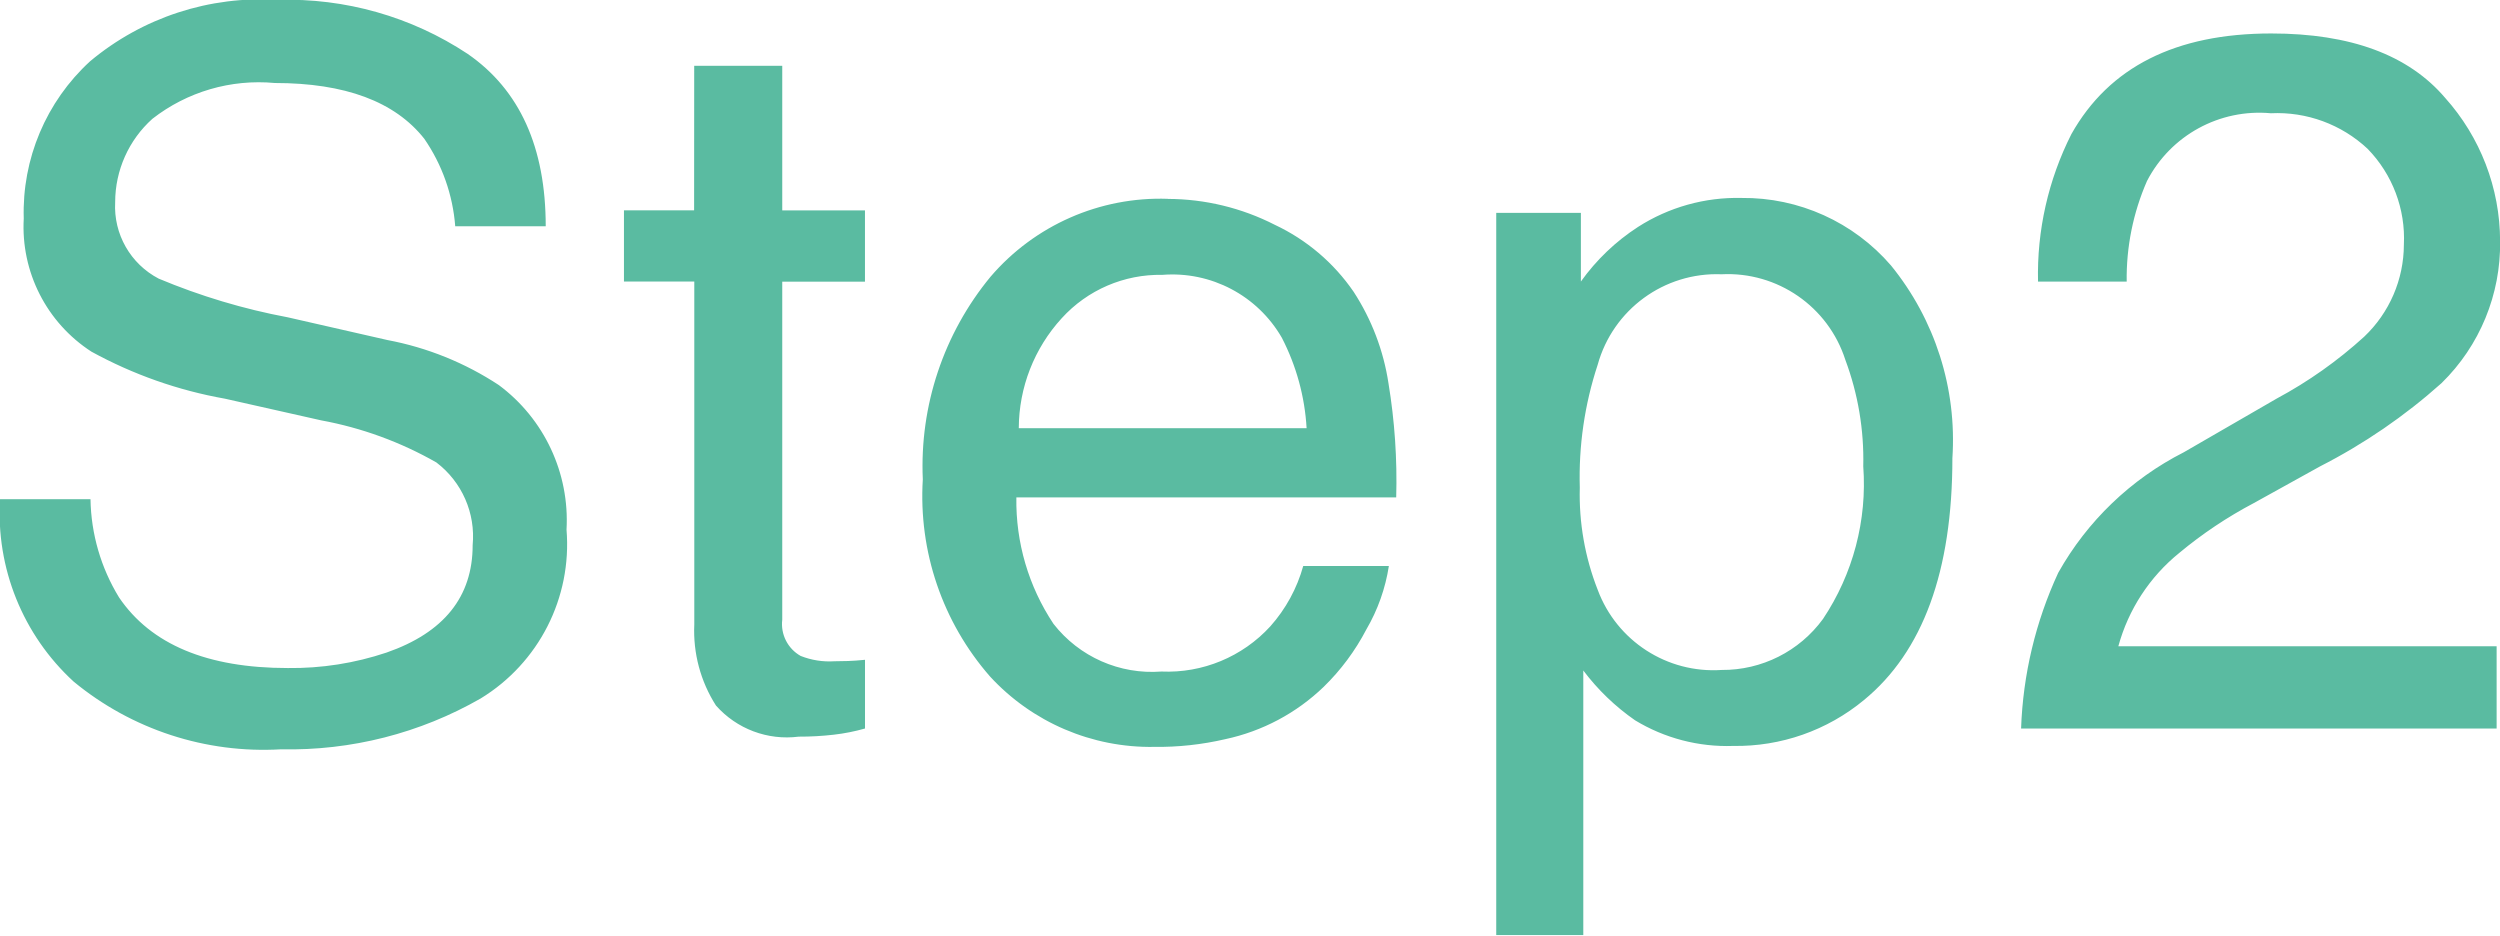
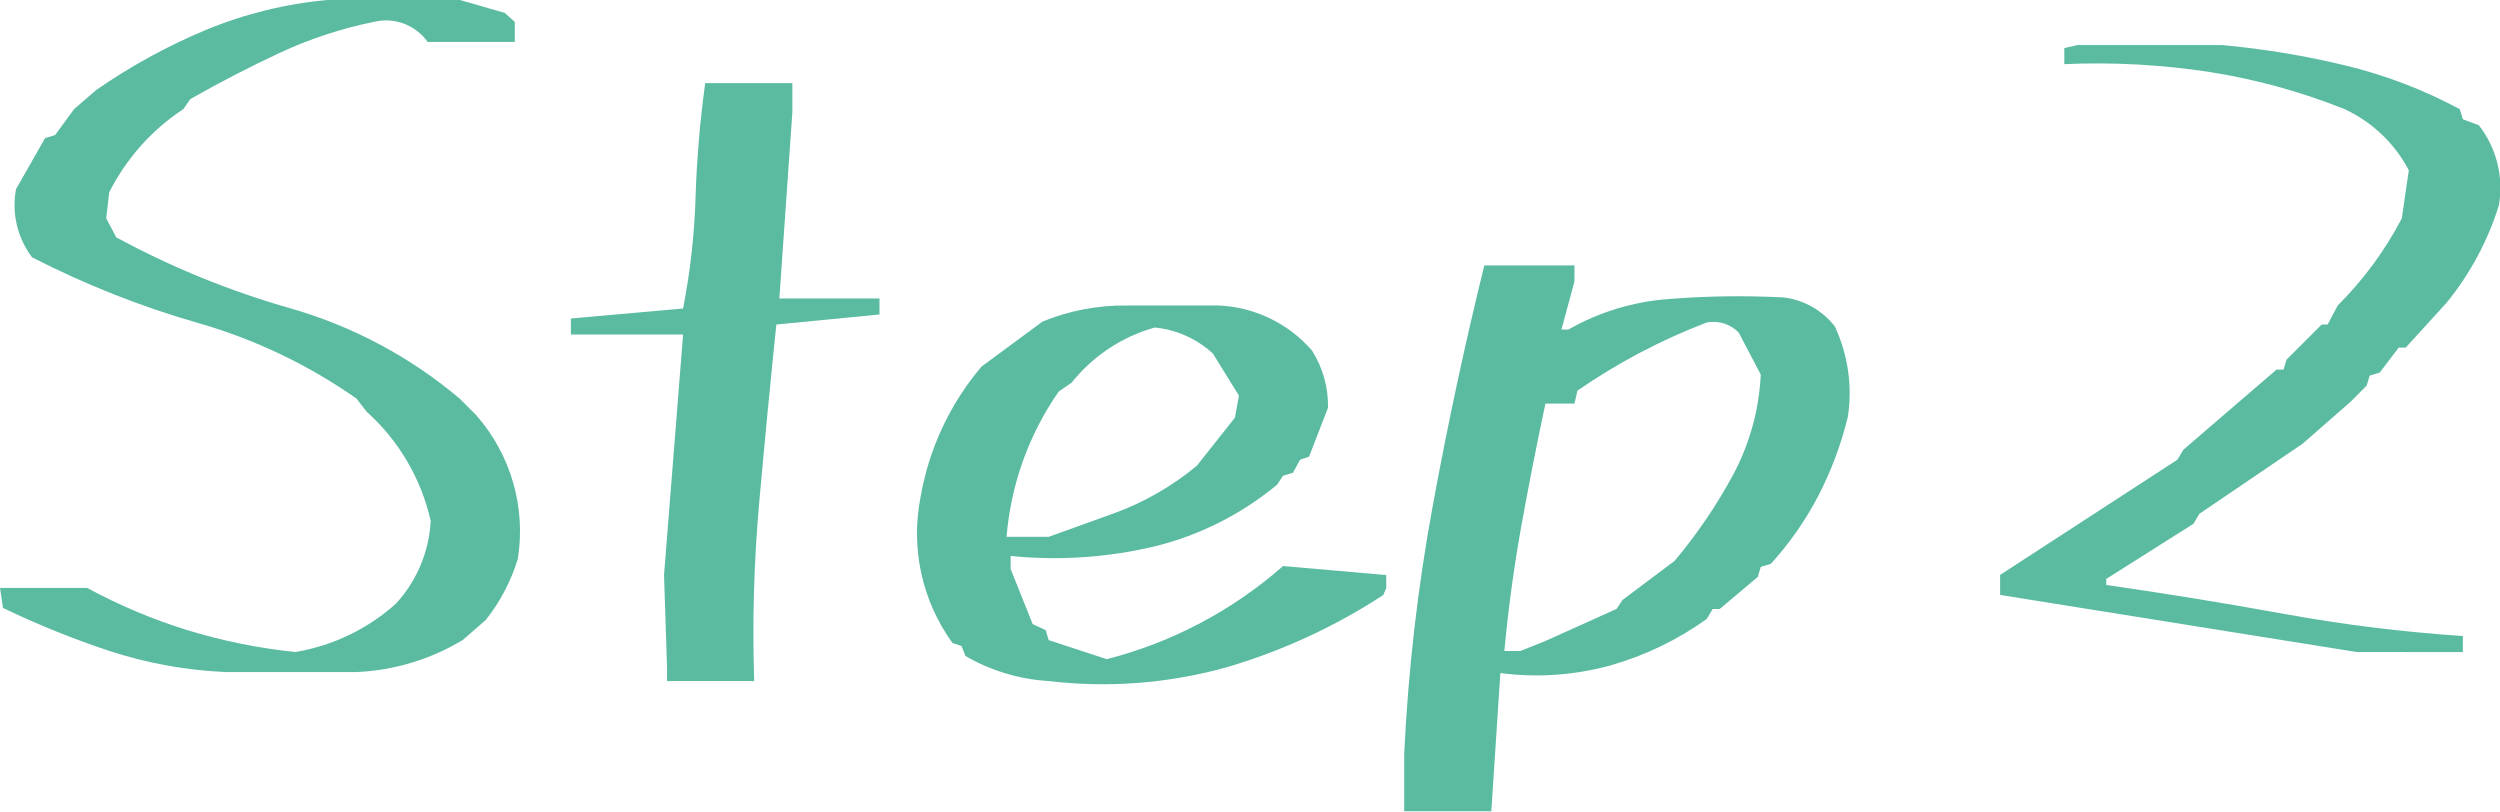
- <svg xmlns="http://www.w3.org/2000/svg" width="80.751" height="30.203" viewBox="0 0 80.751 30.203">
-   <path id="Контур_1732" data-name="Контур 1732" d="M4.469-7.406a6.273,6.273,0,0,0,.922,3.172q1.547,2.281,5.453,2.281a9.652,9.652,0,0,0,3.188-.5q2.781-.969,2.781-3.469a3,3,0,0,0-1.172-2.672,11.833,11.833,0,0,0-3.719-1.359l-3.109-.7A14.08,14.08,0,0,1,4.5-12.172a4.8,4.8,0,0,1-2.187-4.3,6.617,6.617,0,0,1,2.141-5.078,8.588,8.588,0,0,1,6.063-1.984,10.53,10.53,0,0,1,6.133,1.742q2.523,1.742,2.523,5.57H16.25a5.751,5.751,0,0,0-1-2.828q-1.422-1.8-4.828-1.8a5.585,5.585,0,0,0-3.953,1.156A3.619,3.619,0,0,0,5.266-17a2.624,2.624,0,0,0,1.406,2.469,20.637,20.637,0,0,0,4.172,1.25l3.219.734a9.862,9.862,0,0,1,3.594,1.453,5.441,5.441,0,0,1,2.188,4.672A5.832,5.832,0,0,1,17.07-.969,12.421,12.421,0,0,1,10.625.672a9.638,9.638,0,0,1-6.7-2.187A7.381,7.381,0,0,1,1.547-7.406Zm19.5-14h2.844v4.672h2.672v2.3H26.813V-3.516a1.182,1.182,0,0,0,.594,1.172,2.524,2.524,0,0,0,1.094.172q.2,0,.438-.008t.547-.039V0a6.278,6.278,0,0,1-1.008.2,9.582,9.582,0,0,1-1.133.063A3.053,3.053,0,0,1,24.672-.742a4.479,4.479,0,0,1-.7-2.617V-14.437H21.7v-2.3h2.266Zm15.3,4.3a7.633,7.633,0,0,1,3.453.836,6.368,6.368,0,0,1,2.547,2.164,7.466,7.466,0,0,1,1.125,2.953,19.321,19.321,0,0,1,.25,3.688H34.375a7.157,7.157,0,0,0,1.2,4.086,4.029,4.029,0,0,0,3.484,1.539A4.5,4.5,0,0,0,42.578-3.3,4.9,4.9,0,0,0,43.641-5.25h2.766A5.825,5.825,0,0,1,45.68-3.2,7.308,7.308,0,0,1,44.3-1.344,6.554,6.554,0,0,1,41.125.344a9.636,9.636,0,0,1-2.3.25,7.047,7.047,0,0,1-5.3-2.273,8.846,8.846,0,0,1-2.172-6.367,9.618,9.618,0,0,1,2.188-6.547A7.216,7.216,0,0,1,39.266-17.109ZM43.75-9.7a7.287,7.287,0,0,0-.8-2.922,4.084,4.084,0,0,0-3.859-2.031,4.278,4.278,0,0,0-3.25,1.4A5.283,5.283,0,0,0,34.453-9.7ZM57.156-1.891A4.012,4.012,0,0,0,60.43-3.539a7.845,7.845,0,0,0,1.3-4.93,9.2,9.2,0,0,0-.578-3.437,3.99,3.99,0,0,0-4-2.766,3.989,3.989,0,0,0-4,2.922,11.58,11.58,0,0,0-.578,3.969,8.413,8.413,0,0,0,.578,3.3A3.988,3.988,0,0,0,57.156-1.891ZM49.875-16.656h2.734v2.219A6.827,6.827,0,0,1,54.453-16.2a5.935,5.935,0,0,1,3.344-.937,6.287,6.287,0,0,1,4.828,2.18,8.93,8.93,0,0,1,1.984,6.227q0,5.469-2.859,7.813A6.46,6.46,0,0,1,57.531.563a5.727,5.727,0,0,1-3.172-.828,7.308,7.308,0,0,1-1.672-1.609V6.672H49.875ZM66.828,0a13.049,13.049,0,0,1,1.2-5.031,9.676,9.676,0,0,1,4.055-3.891l3-1.734a14.124,14.124,0,0,0,2.828-2,4.109,4.109,0,0,0,1.281-2.969,4.144,4.144,0,0,0-1.172-3.1,4.272,4.272,0,0,0-3.125-1.148,4.083,4.083,0,0,0-4,2.188,7.831,7.831,0,0,0-.656,3.25H67.375A10.043,10.043,0,0,1,68.453-19.2q1.828-3.25,6.453-3.25,3.844,0,5.617,2.078A6.952,6.952,0,0,1,82.3-15.75a6.287,6.287,0,0,1-1.891,4.594,18.509,18.509,0,0,1-3.922,2.688L74.344-7.281a13.865,13.865,0,0,0-2.406,1.609,5.862,5.862,0,0,0-1.969,3.016H82.188V0Z" transform="translate(-1.546 23.531)" fill="#5abba1" />
+ <svg xmlns="http://www.w3.org/2000/svg" width="78.004" height="25.313" viewBox="0 0 78.004 25.313">
+   <path id="Контур_1739" data-name="Контур 1739" d="M7.938.094A13.584,13.584,0,0,1,4.328-.562,27.781,27.781,0,0,1,1-1.906L.906-2.531H3.625A17.277,17.277,0,0,0,6.734-1.219a17.618,17.618,0,0,0,3.391.688,6.249,6.249,0,0,0,3.125-1.5,4.114,4.114,0,0,0,1.094-2.594,6.492,6.492,0,0,0-2-3.406l-.312-.406A16.551,16.551,0,0,0,7.078-10.8a28.572,28.572,0,0,1-5.172-2.047,2.7,2.7,0,0,1-.5-2.125l.906-1.594.313-.094.594-.812.688-.594a18.552,18.552,0,0,1,3.422-1.875,12.973,12.973,0,0,1,3.828-.937H15.25l1.406.406.313.281v.625H14.25a1.594,1.594,0,0,0-1.687-.625,13.13,13.13,0,0,0-2.937.969q-1.406.656-2.781,1.438l-.219.313a6.761,6.761,0,0,0-2.312,2.594l-.094.813.313.594A26.739,26.739,0,0,0,9.984-11.25,14.286,14.286,0,0,1,15.25-8.437l.5.5a5.478,5.478,0,0,1,1.313,4.5,5.776,5.776,0,0,1-1,1.906l-.719.625a7,7,0,0,1-3.312,1ZM21.719.375V-.031l-.094-2.906.594-7.5h-3.5v-.5l3.5-.312a21.516,21.516,0,0,0,.391-3.516,33.767,33.767,0,0,1,.3-3.516h2.719v.906l-.406,5.813h3.125v.5l-3.219.313q-.281,2.719-.531,5.516A45.806,45.806,0,0,0,24.438.375Zm11.906,0a5.888,5.888,0,0,1-2.594-.781l-.125-.312-.281-.094a5.828,5.828,0,0,1-1-4.531,8.539,8.539,0,0,1,1.906-4.094l1.906-1.406a6.741,6.741,0,0,1,2.641-.5h2.859a4.089,4.089,0,0,1,2.906,1.406,3.233,3.233,0,0,1,.5,1.781L41.75-6.625l-.281.094-.219.406-.312.094-.187.281a9.574,9.574,0,0,1-3.812,1.922,13.581,13.581,0,0,1-4.5.3v.406l.688,1.719.406.188.094.313,1.813.594a13.335,13.335,0,0,0,5.5-2.906l3.219.281v.406l-.094.219a18.442,18.442,0,0,1-4.875,2.25A14.358,14.358,0,0,1,33.625.375Zm2-5.219a8.734,8.734,0,0,0,2.625-1.5l1.188-1.5.125-.687L38.75-9.844a3.128,3.128,0,0,0-1.812-.812,5.06,5.06,0,0,0-2.594,1.719l-.406.281a9.239,9.239,0,0,0-1.625,4.531h1.313Zm9.094,9.281V2.656a57.855,57.855,0,0,1,.891-7.75q.7-3.813,1.609-7.5h2.813v.5l-.406,1.5h.219A7.409,7.409,0,0,1,53-11.547a27.015,27.015,0,0,1,3.563-.047,2.38,2.38,0,0,1,1.594.906,4.921,4.921,0,0,1,.406,2.813,11.046,11.046,0,0,1-.906,2.438,10.019,10.019,0,0,1-1.5,2.156l-.312.094-.094.313-1.187,1h-.219l-.187.313A9.718,9.718,0,0,1,51.141-.109a8.678,8.678,0,0,1-3.422.234l-.281,4.313ZM49.125-.875l2.219-1,.188-.281,1.625-1.219A16.042,16.042,0,0,0,55-6.094a7.358,7.358,0,0,0,.844-3.094L55.156-10.5a1.1,1.1,0,0,0-1-.312,19.144,19.144,0,0,0-4.031,2.125l-.094.406h-.906q-.406,1.906-.75,3.813T47.844-.562h.5Zm25.313.344L63.313-2.312v-.625l5.531-3.594.188-.312.906-.781,2-1.719h.219l.094-.312,1.094-1.094h.188l.313-.594a11.038,11.038,0,0,0,2-2.719l.219-1.5a4.314,4.314,0,0,0-2-1.906,19.512,19.512,0,0,0-4.187-1.156,23.214,23.214,0,0,0-4.562-.25v-.5l.406-.094H70.25a26.876,26.876,0,0,1,3.859.641,14.947,14.947,0,0,1,3.547,1.359l.094.313.5.188a3.172,3.172,0,0,1,.625,2.5,9.121,9.121,0,0,1-1.625,3.031l-1.281,1.406H75.75l-.594.781-.312.094-.094.313-.5.5-1.5,1.313L69.531-4.844l-.187.313L66.625-2.812v.188q2.813.406,5.563.906a49.463,49.463,0,0,0,5.563.688v.5Z" transform="translate(-0.906 20.875)" fill="#5abba1" />
</svg>
